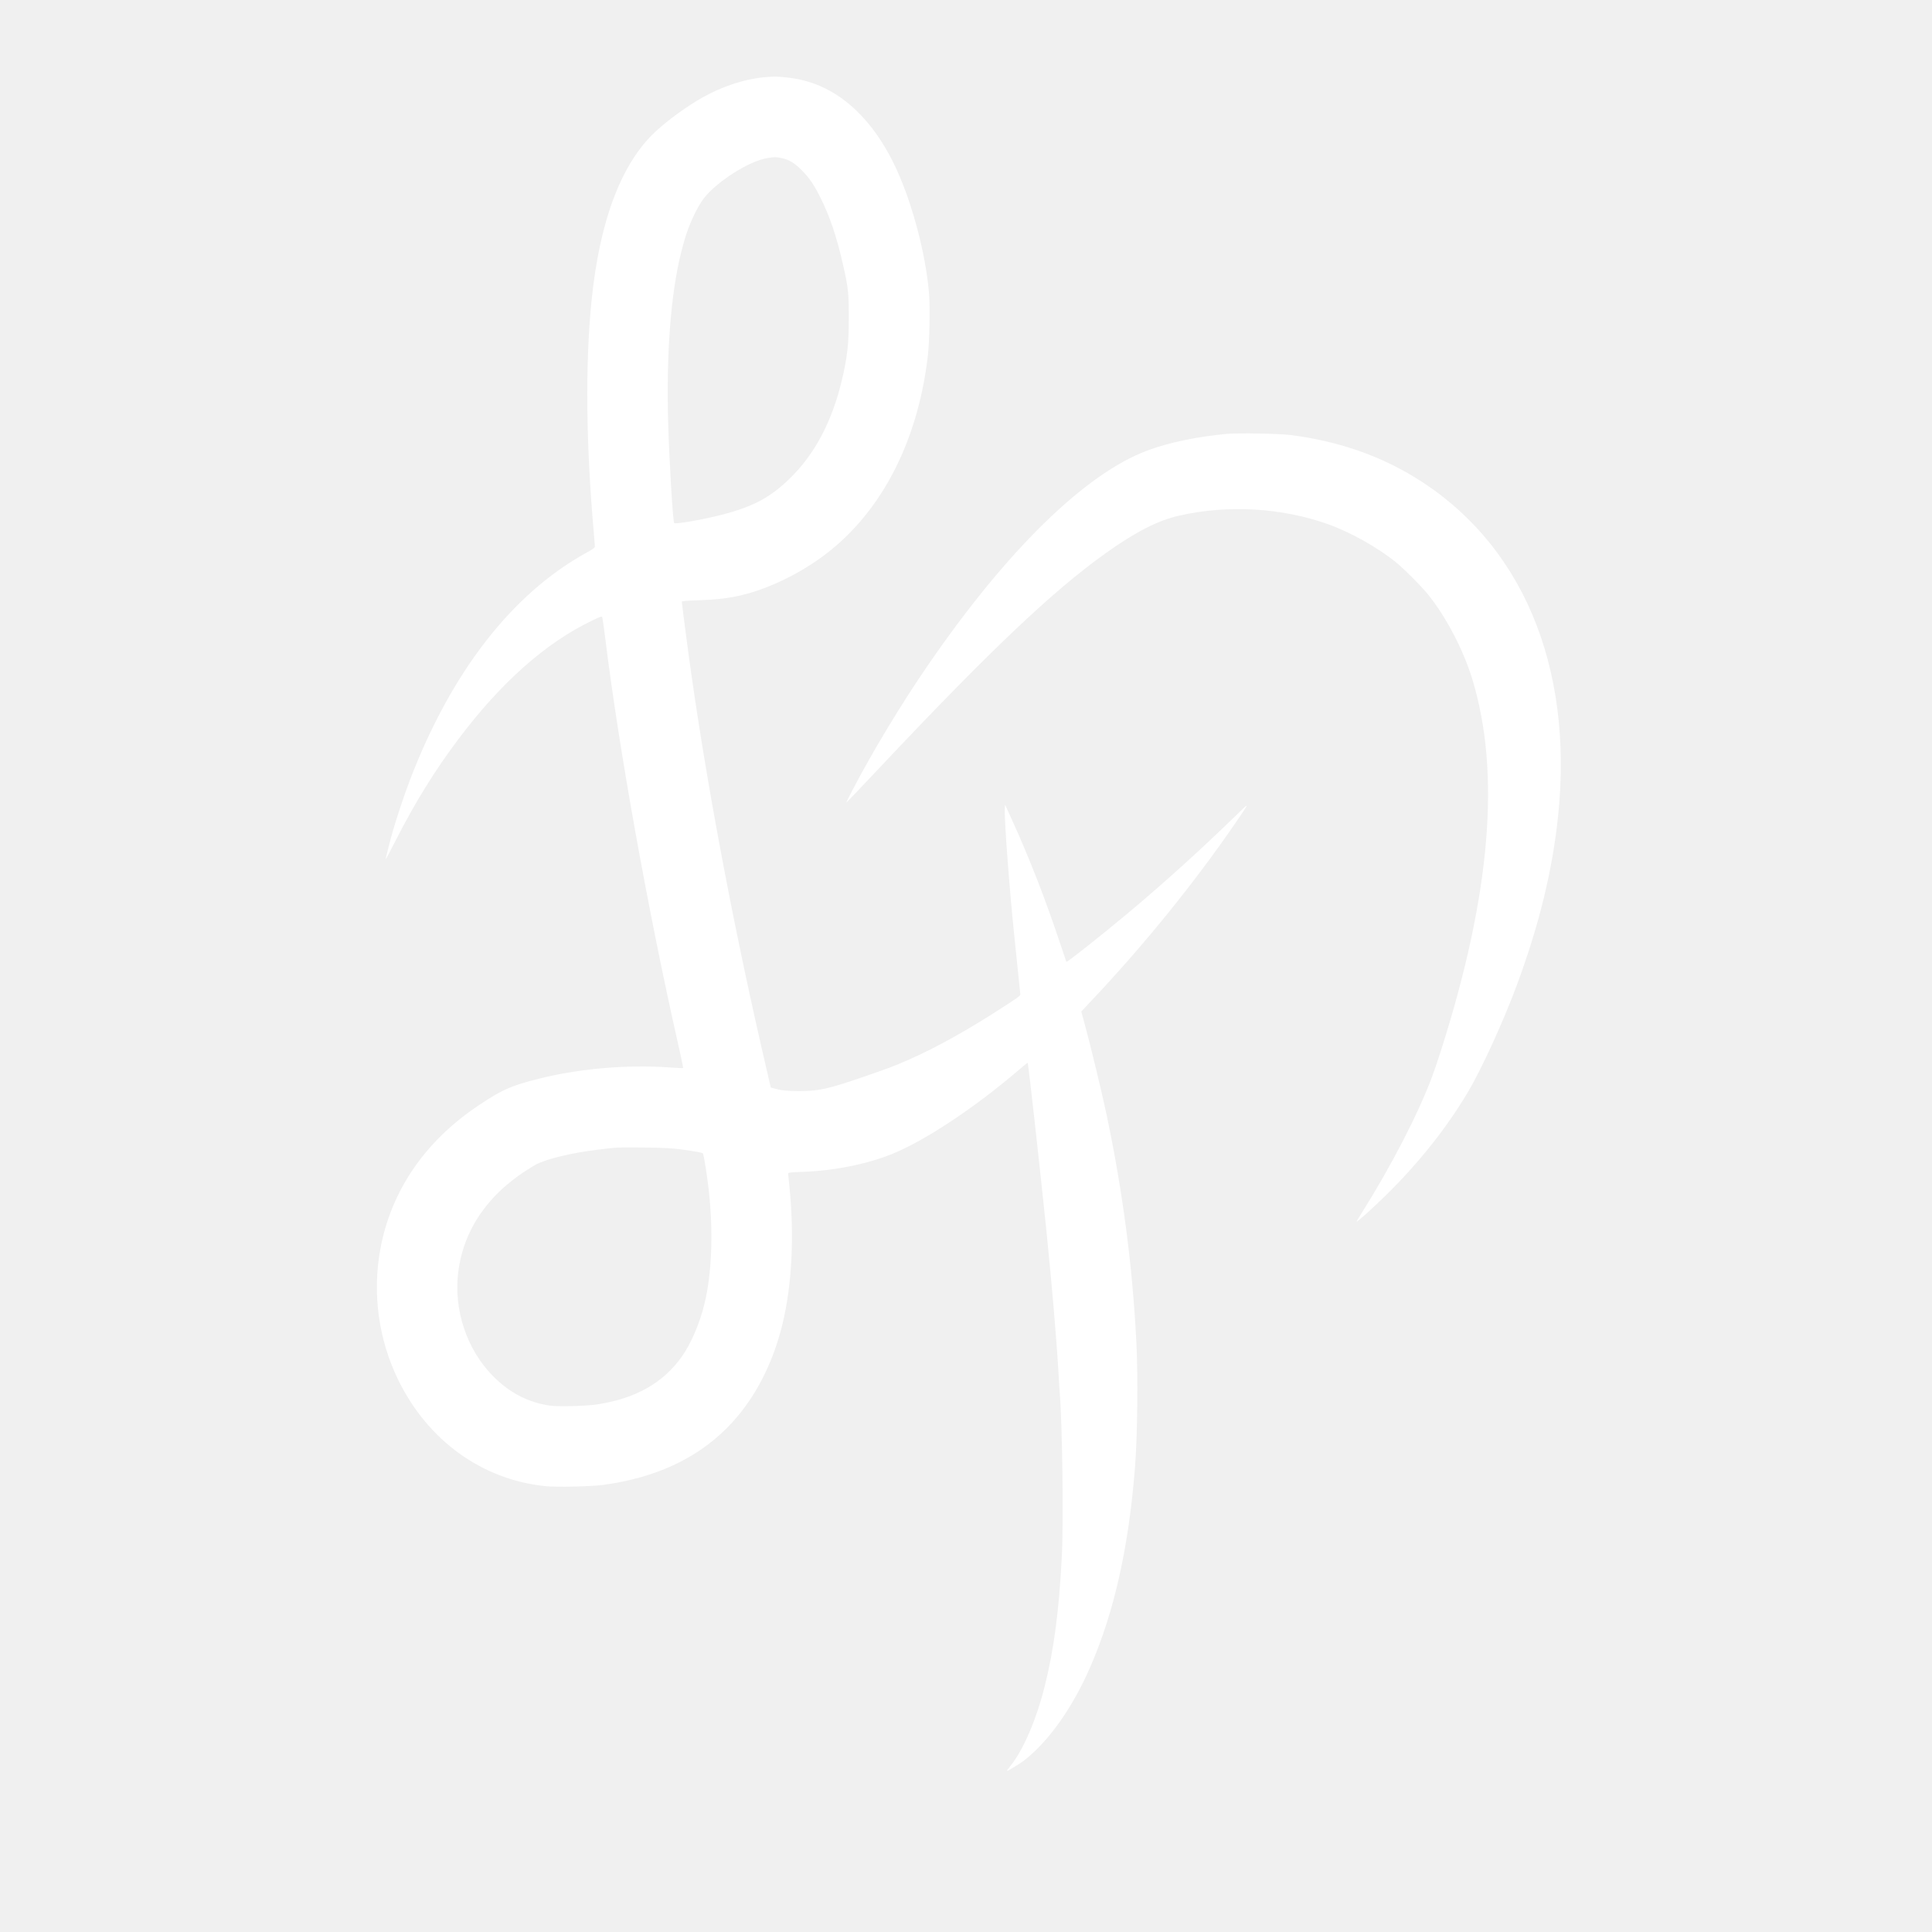
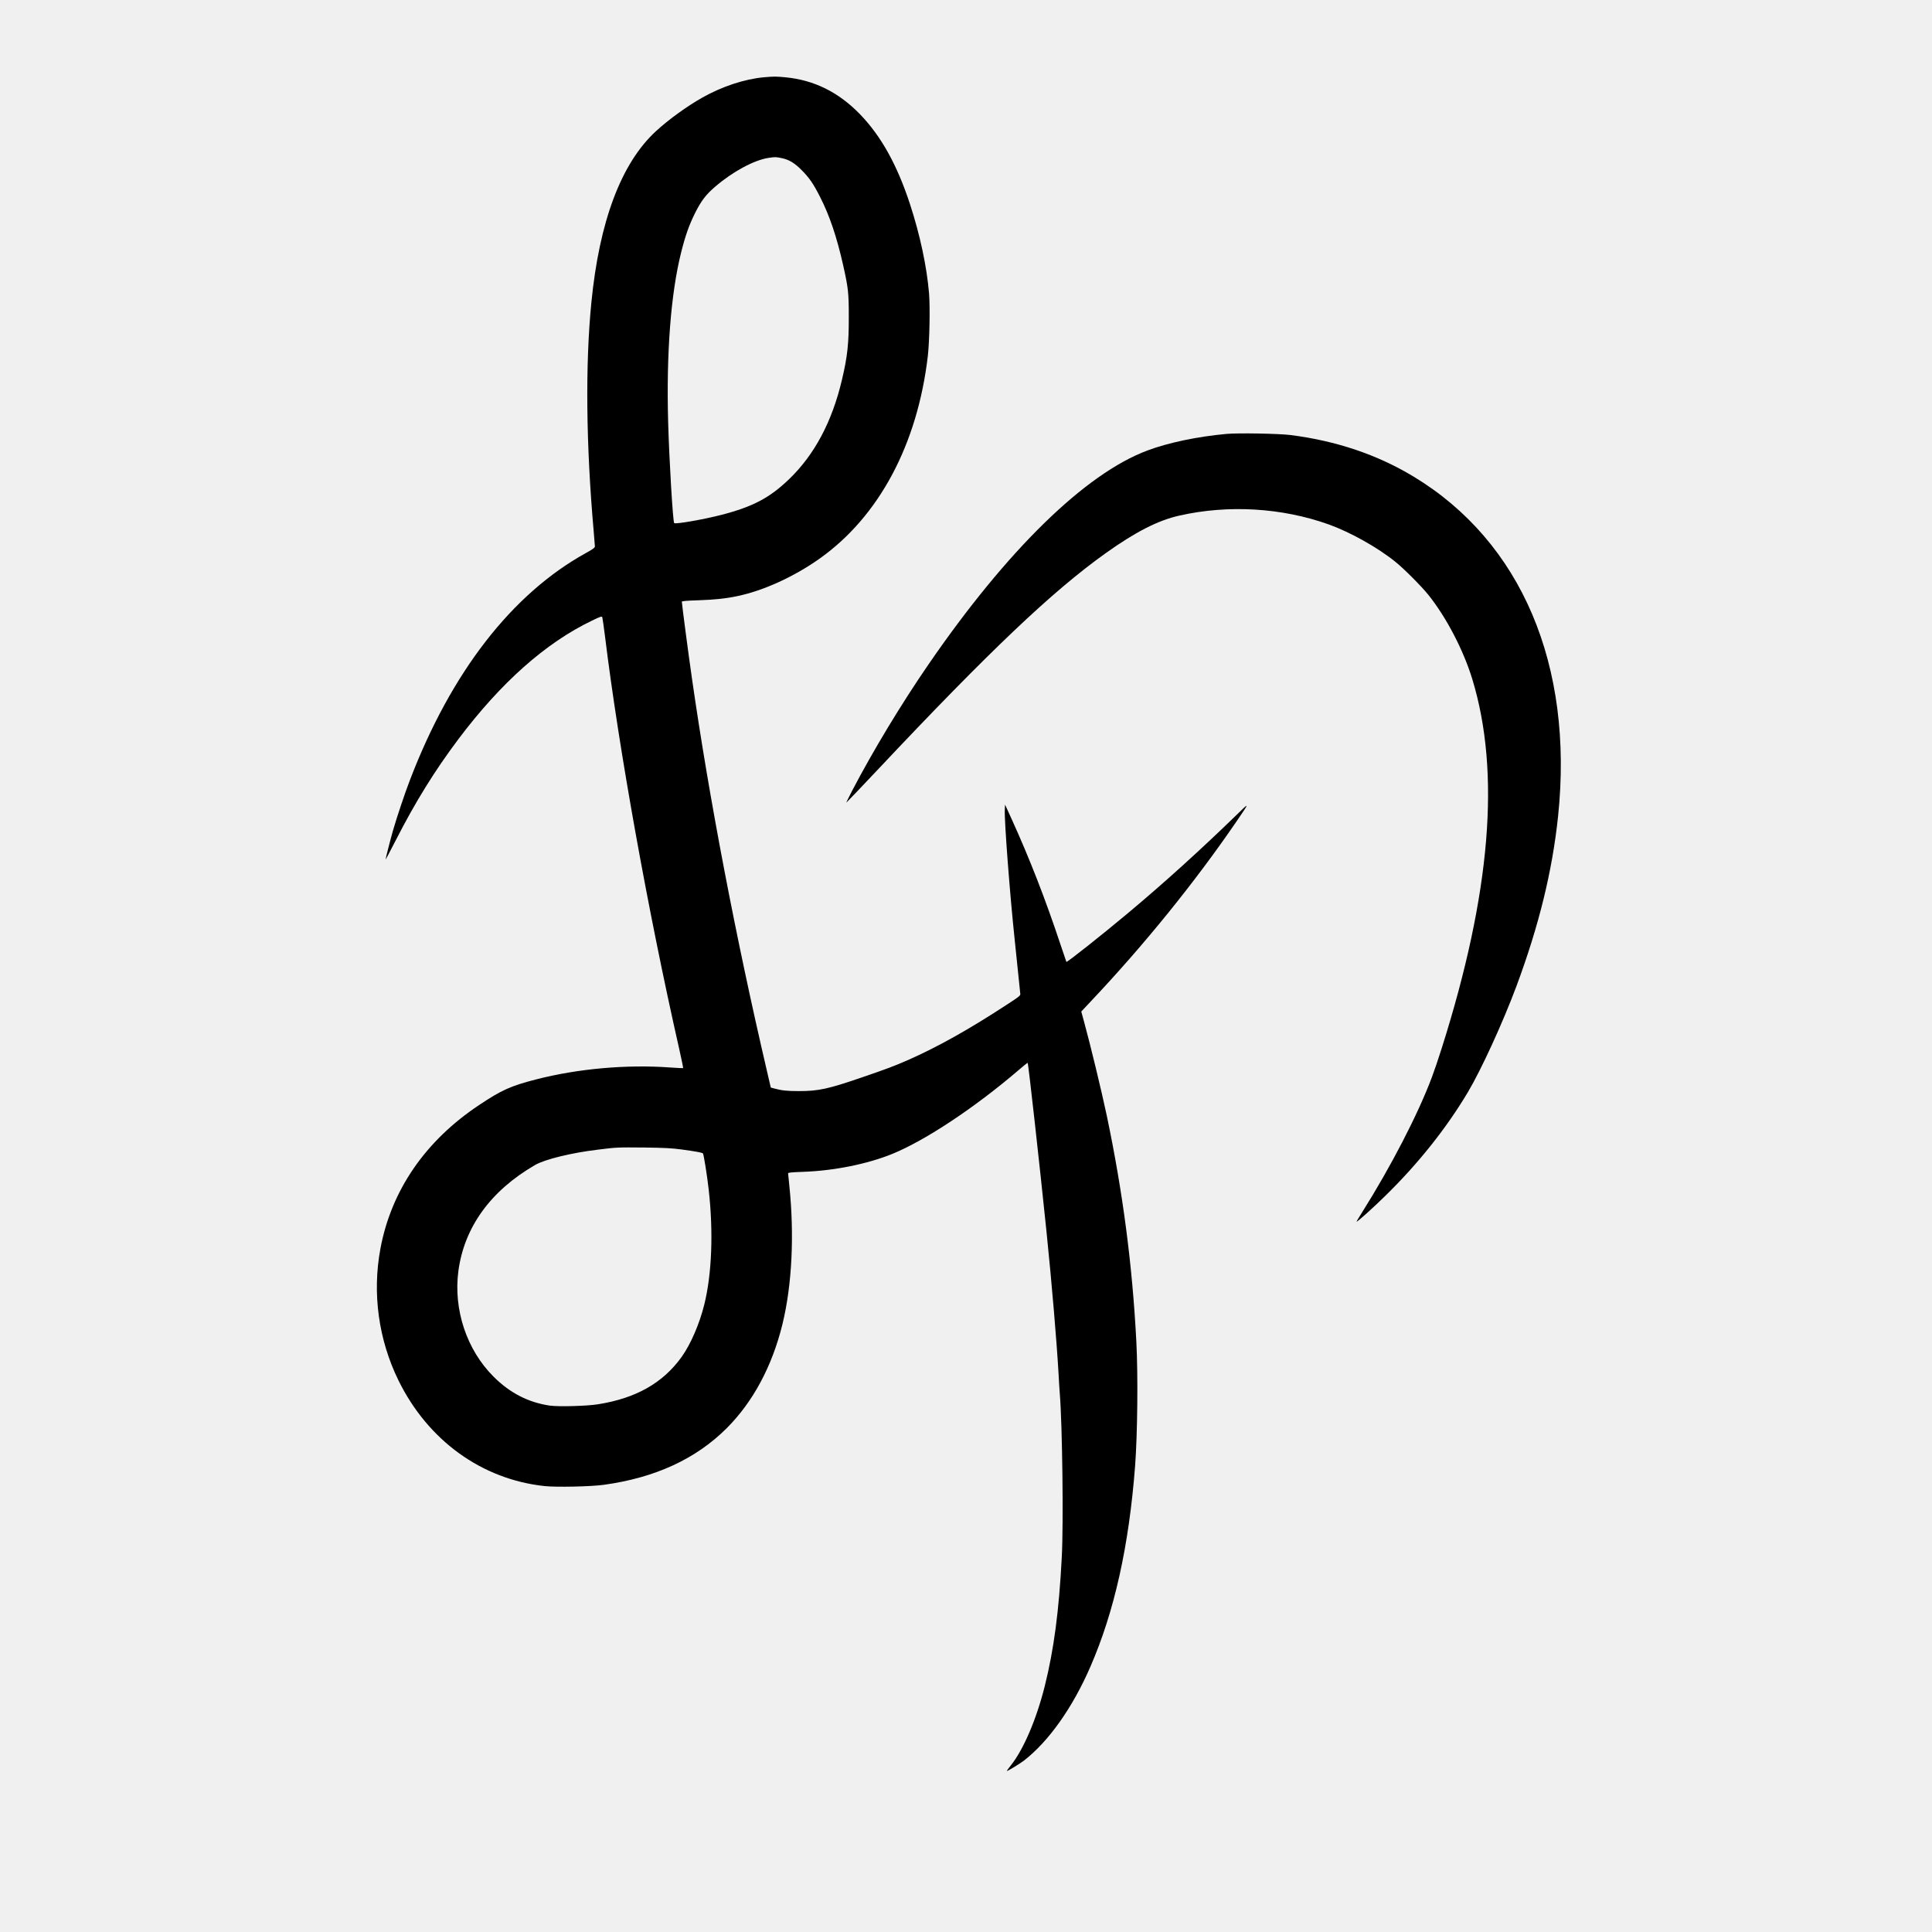
<svg xmlns="http://www.w3.org/2000/svg" viewBox="0 0 2300 2400" width="64" height="64">
-   <style>
-     path { fill: #ffffff; }
-     @media (prefers-color-scheme: light) { path { fill: #0f1f19; } }
-   </style>
-   <g transform="translate(0,2400) scale(0.1,-0.1)">
+   <g transform="translate(0,2400) scale(0.1,-0.1)" fill="#000000">
    <path d="M8989 23040 c-239 -22 -517 -113 -762 -251 -192 -108 -423 -275 -579 -419 -431 -397 -703 -1118 -802 -2130 -76 -771 -66 -1761 29 -2840 8 -91 15 -175 15 -187 0 -17 -23 -34 -112 -83 -919 -508 -1674 -1482 -2186 -2821 -64 -166 -162 -459 -211 -629 -33 -116 -91 -344 -91 -357 0 -4 58 105 128 242 241 472 481 860 777 1254 528 702 1083 1195 1658 1471 107 52 123 57 129 42 3 -9 18 -114 33 -232 172 -1402 535 -3421 921 -5124 30 -132 52 -241 50 -244 -3 -2 -73 1 -156 7 -545 40 -1154 -14 -1675 -149 -310 -80 -424 -131 -700 -315 -671 -445 -1096 -1063 -1230 -1790 -102 -552 -23 -1126 224 -1631 367 -749 1038 -1233 1820 -1315 146 -15 573 -6 731 16 639 88 1145 321 1529 705 327 328 563 769 691 1291 119 488 149 1105 85 1723 -8 76 -15 144 -15 151 0 9 47 13 183 18 384 13 800 96 1112 223 411 168 1023 574 1564 1037 62 54 115 96 117 94 9 -8 152 -1298 234 -2097 68 -667 126 -1352 150 -1770 5 -96 12 -204 15 -240 32 -390 47 -1620 25 -2030 -35 -677 -98 -1149 -211 -1603 -104 -416 -266 -794 -424 -990 -30 -37 -51 -67 -47 -67 13 0 166 93 214 131 306 238 603 657 823 1164 298 685 480 1500 556 2500 29 387 37 1120 15 1540 -49 948 -168 1857 -367 2805 -66 312 -204 882 -283 1170 l-34 124 116 124 c667 706 1291 1477 1809 2233 170 249 170 248 2 84 -449 -436 -895 -840 -1348 -1219 -319 -267 -758 -615 -764 -605 -1 2 -35 103 -76 224 -186 560 -382 1062 -604 1550 l-82 180 -3 -65 c-7 -133 63 -1050 123 -1615 13 -126 33 -322 45 -435 11 -113 22 -217 24 -232 5 -25 -6 -34 -177 -145 -459 -300 -850 -519 -1217 -681 -177 -77 -253 -106 -565 -213 -427 -147 -547 -173 -790 -173 -148 0 -216 7 -313 34 l-37 10 -48 207 c-386 1653 -719 3394 -931 4873 -42 287 -126 929 -126 956 0 7 64 13 203 17 202 7 347 22 487 52 326 68 704 241 1022 466 738 524 1216 1419 1344 2519 21 186 29 601 15 775 -28 334 -112 728 -237 1110 -160 488 -358 843 -619 1114 -267 276 -572 427 -930 461 -120 11 -138 11 -266 0z m225 -1005 c87 -18 158 -61 241 -145 97 -97 147 -169 229 -330 122 -238 211 -503 291 -859 63 -283 69 -339 69 -641 1 -326 -17 -493 -85 -778 -122 -519 -340 -929 -655 -1233 -242 -233 -450 -343 -839 -444 -229 -59 -574 -119 -590 -103 -16 16 -62 783 -75 1253 -24 855 33 1597 161 2108 54 215 98 338 174 492 76 151 134 227 248 325 218 188 487 333 666 359 81 12 89 12 165 -4z m-1249 -12314 c179 -24 257 -39 267 -49 10 -10 53 -281 72 -452 59 -526 39 -1046 -55 -1425 -60 -242 -168 -491 -280 -649 -233 -326 -570 -517 -1044 -591 -139 -22 -489 -31 -595 -16 -267 39 -498 158 -700 361 -333 332 -499 833 -436 1310 73 545 399 997 953 1318 120 70 454 152 783 191 232 29 240 29 580 26 239 -3 338 -8 455 -24z" />
    <path d="M14738 18610 c-357 -32 -726 -109 -984 -206 -773 -288 -1747 -1241 -2721 -2659 -338 -492 -684 -1064 -947 -1567 -42 -82 -75 -148 -72 -148 2 0 177 183 388 407 1388 1475 2168 2216 2830 2689 374 267 654 410 918 469 609 138 1275 98 1857 -110 269 -97 607 -286 828 -465 105 -84 323 -303 409 -410 223 -279 434 -683 545 -1045 354 -1160 230 -2664 -379 -4585 -39 -124 -94 -286 -122 -360 -171 -457 -508 -1110 -870 -1684 -38 -59 -67 -110 -66 -112 7 -6 208 174 361 325 407 399 753 834 1020 1281 167 280 436 867 605 1320 280 754 445 1427 517 2110 196 1877 -456 3410 -1794 4219 -451 273 -962 445 -1531 517 -147 18 -646 27 -792 14z" />
  </g>
</svg>
